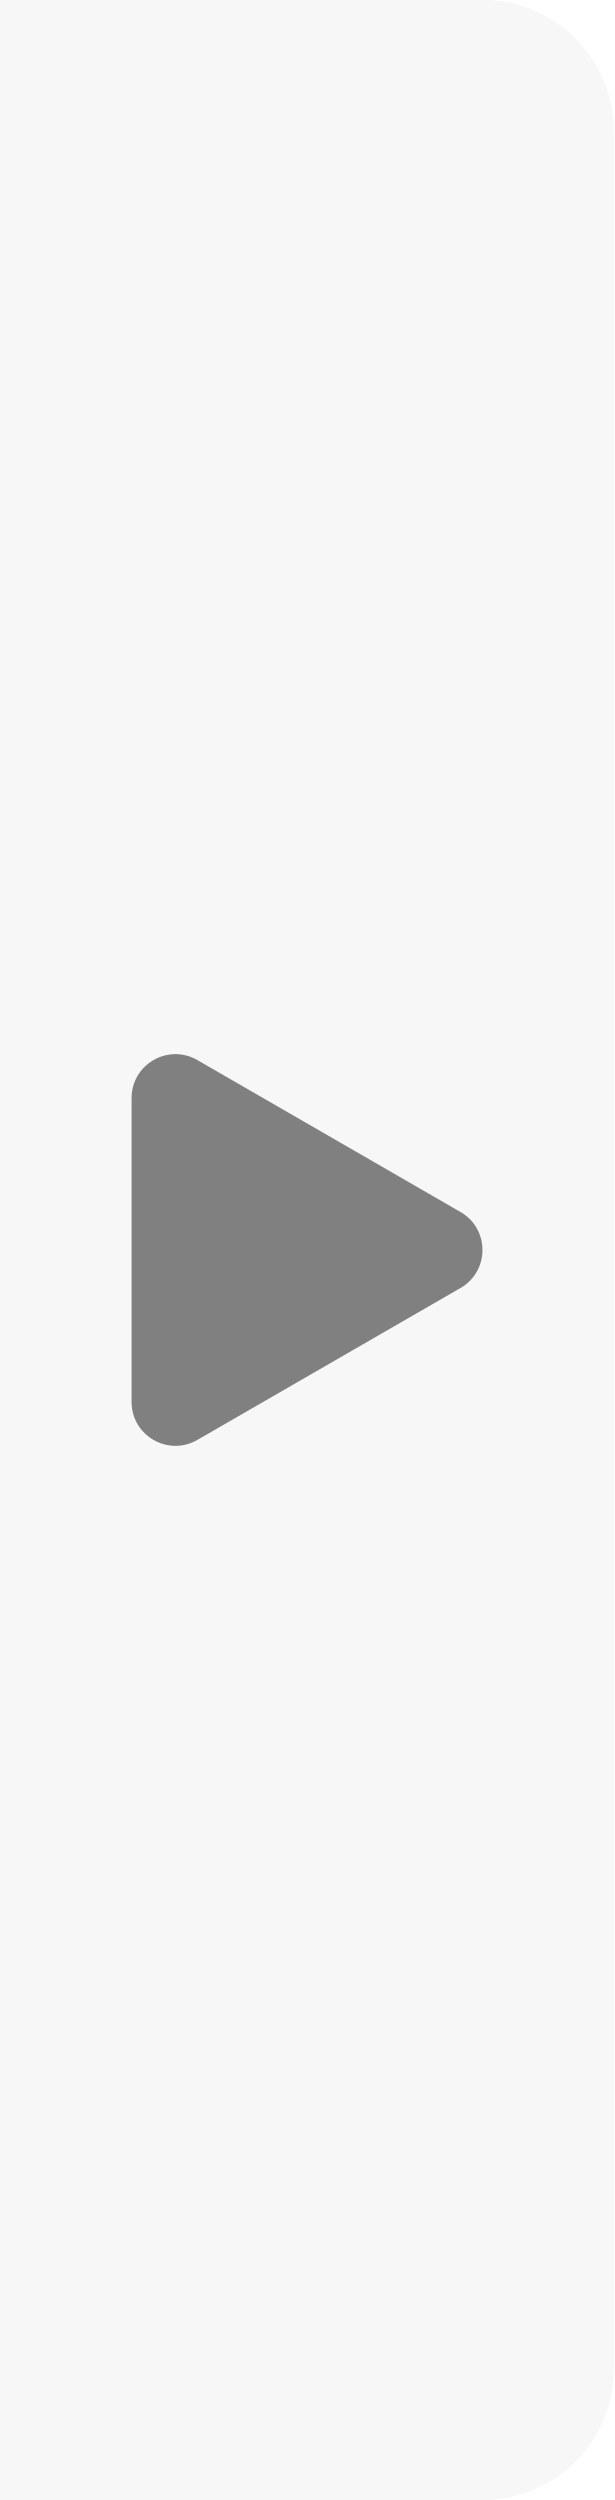
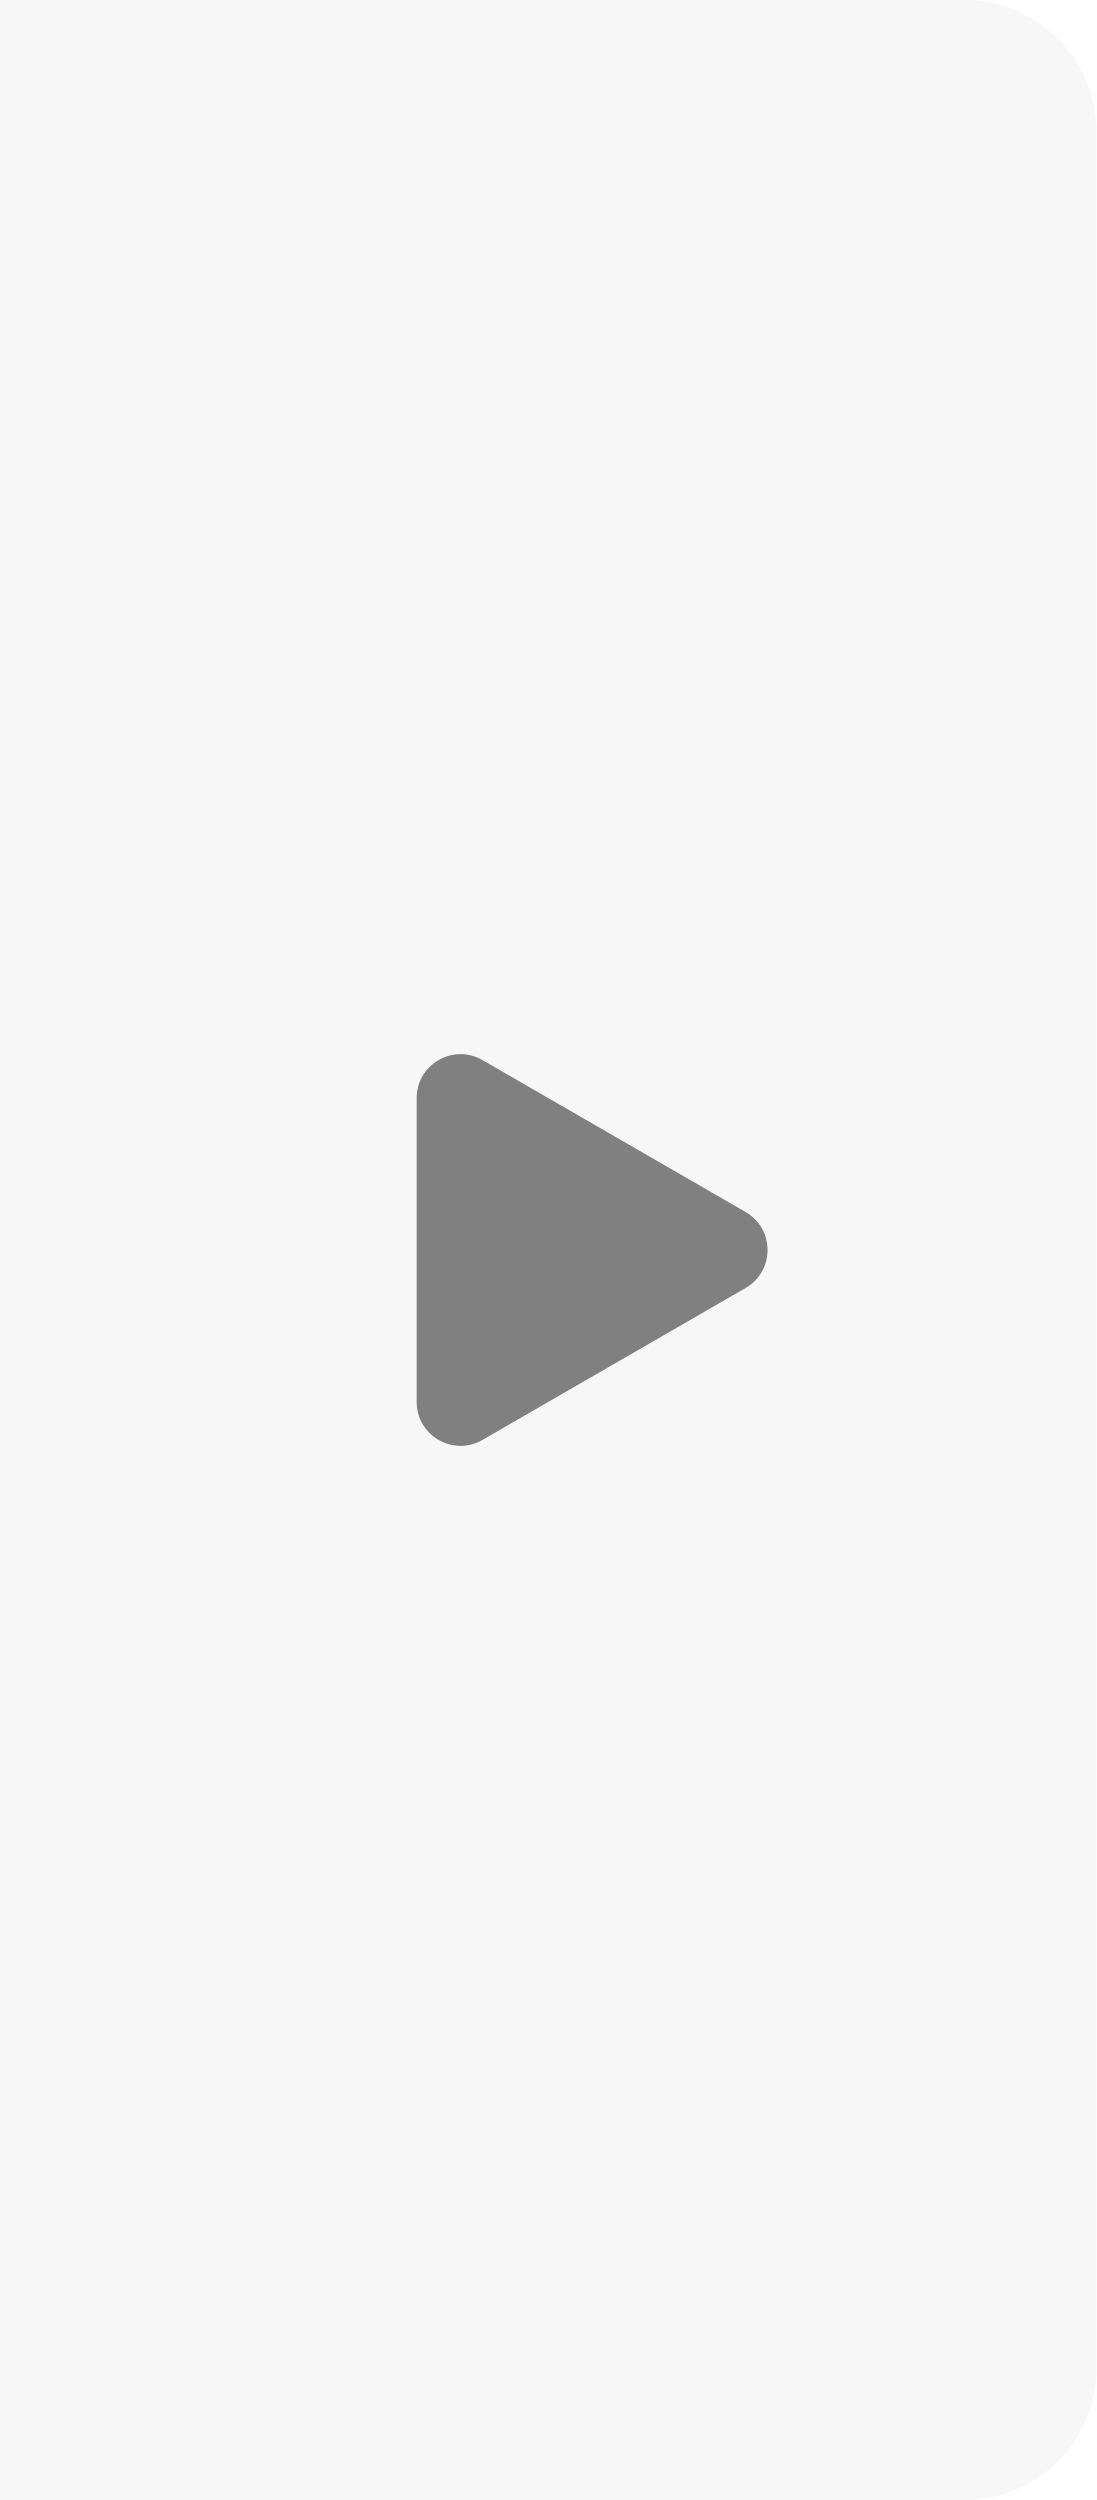
- <svg xmlns="http://www.w3.org/2000/svg" width="14" height="57" viewBox="0 0 14 57" fill="none">
-   <path d="M0 0H11C12.657 0 14 1.343 14 3V54C14 55.657 12.657 57 11 57H0V0Z" fill="#F5F5F5" fill-opacity="0.8" />
-   <path d="M10.5 27.634C11.167 28.019 11.167 28.981 10.5 29.366L4.5 32.83C3.833 33.215 3 32.734 3 31.964L3 25.036C3 24.266 3.833 23.785 4.5 24.17L10.5 27.634Z" fill="#808080" />
+ <svg xmlns="http://www.w3.org/2000/svg" width="25" height="57" viewBox="0 0 25 57" fill="none">
+   <path d="M0 0H22C23.657 0 25 1.343 25 3V54C25 55.657 23.657 57 22 57H0V0Z" fill="#F5F5F5" fill-opacity="0.8" />
+   <path d="M17 27.634C17.667 28.019 17.667 28.981 17 29.366L11 32.83C10.333 33.215 9.5 32.734 9.5 31.964L9.5 25.036C9.5 24.266 10.333 23.785 11 24.17L17 27.634Z" fill="#808080" />
</svg>
